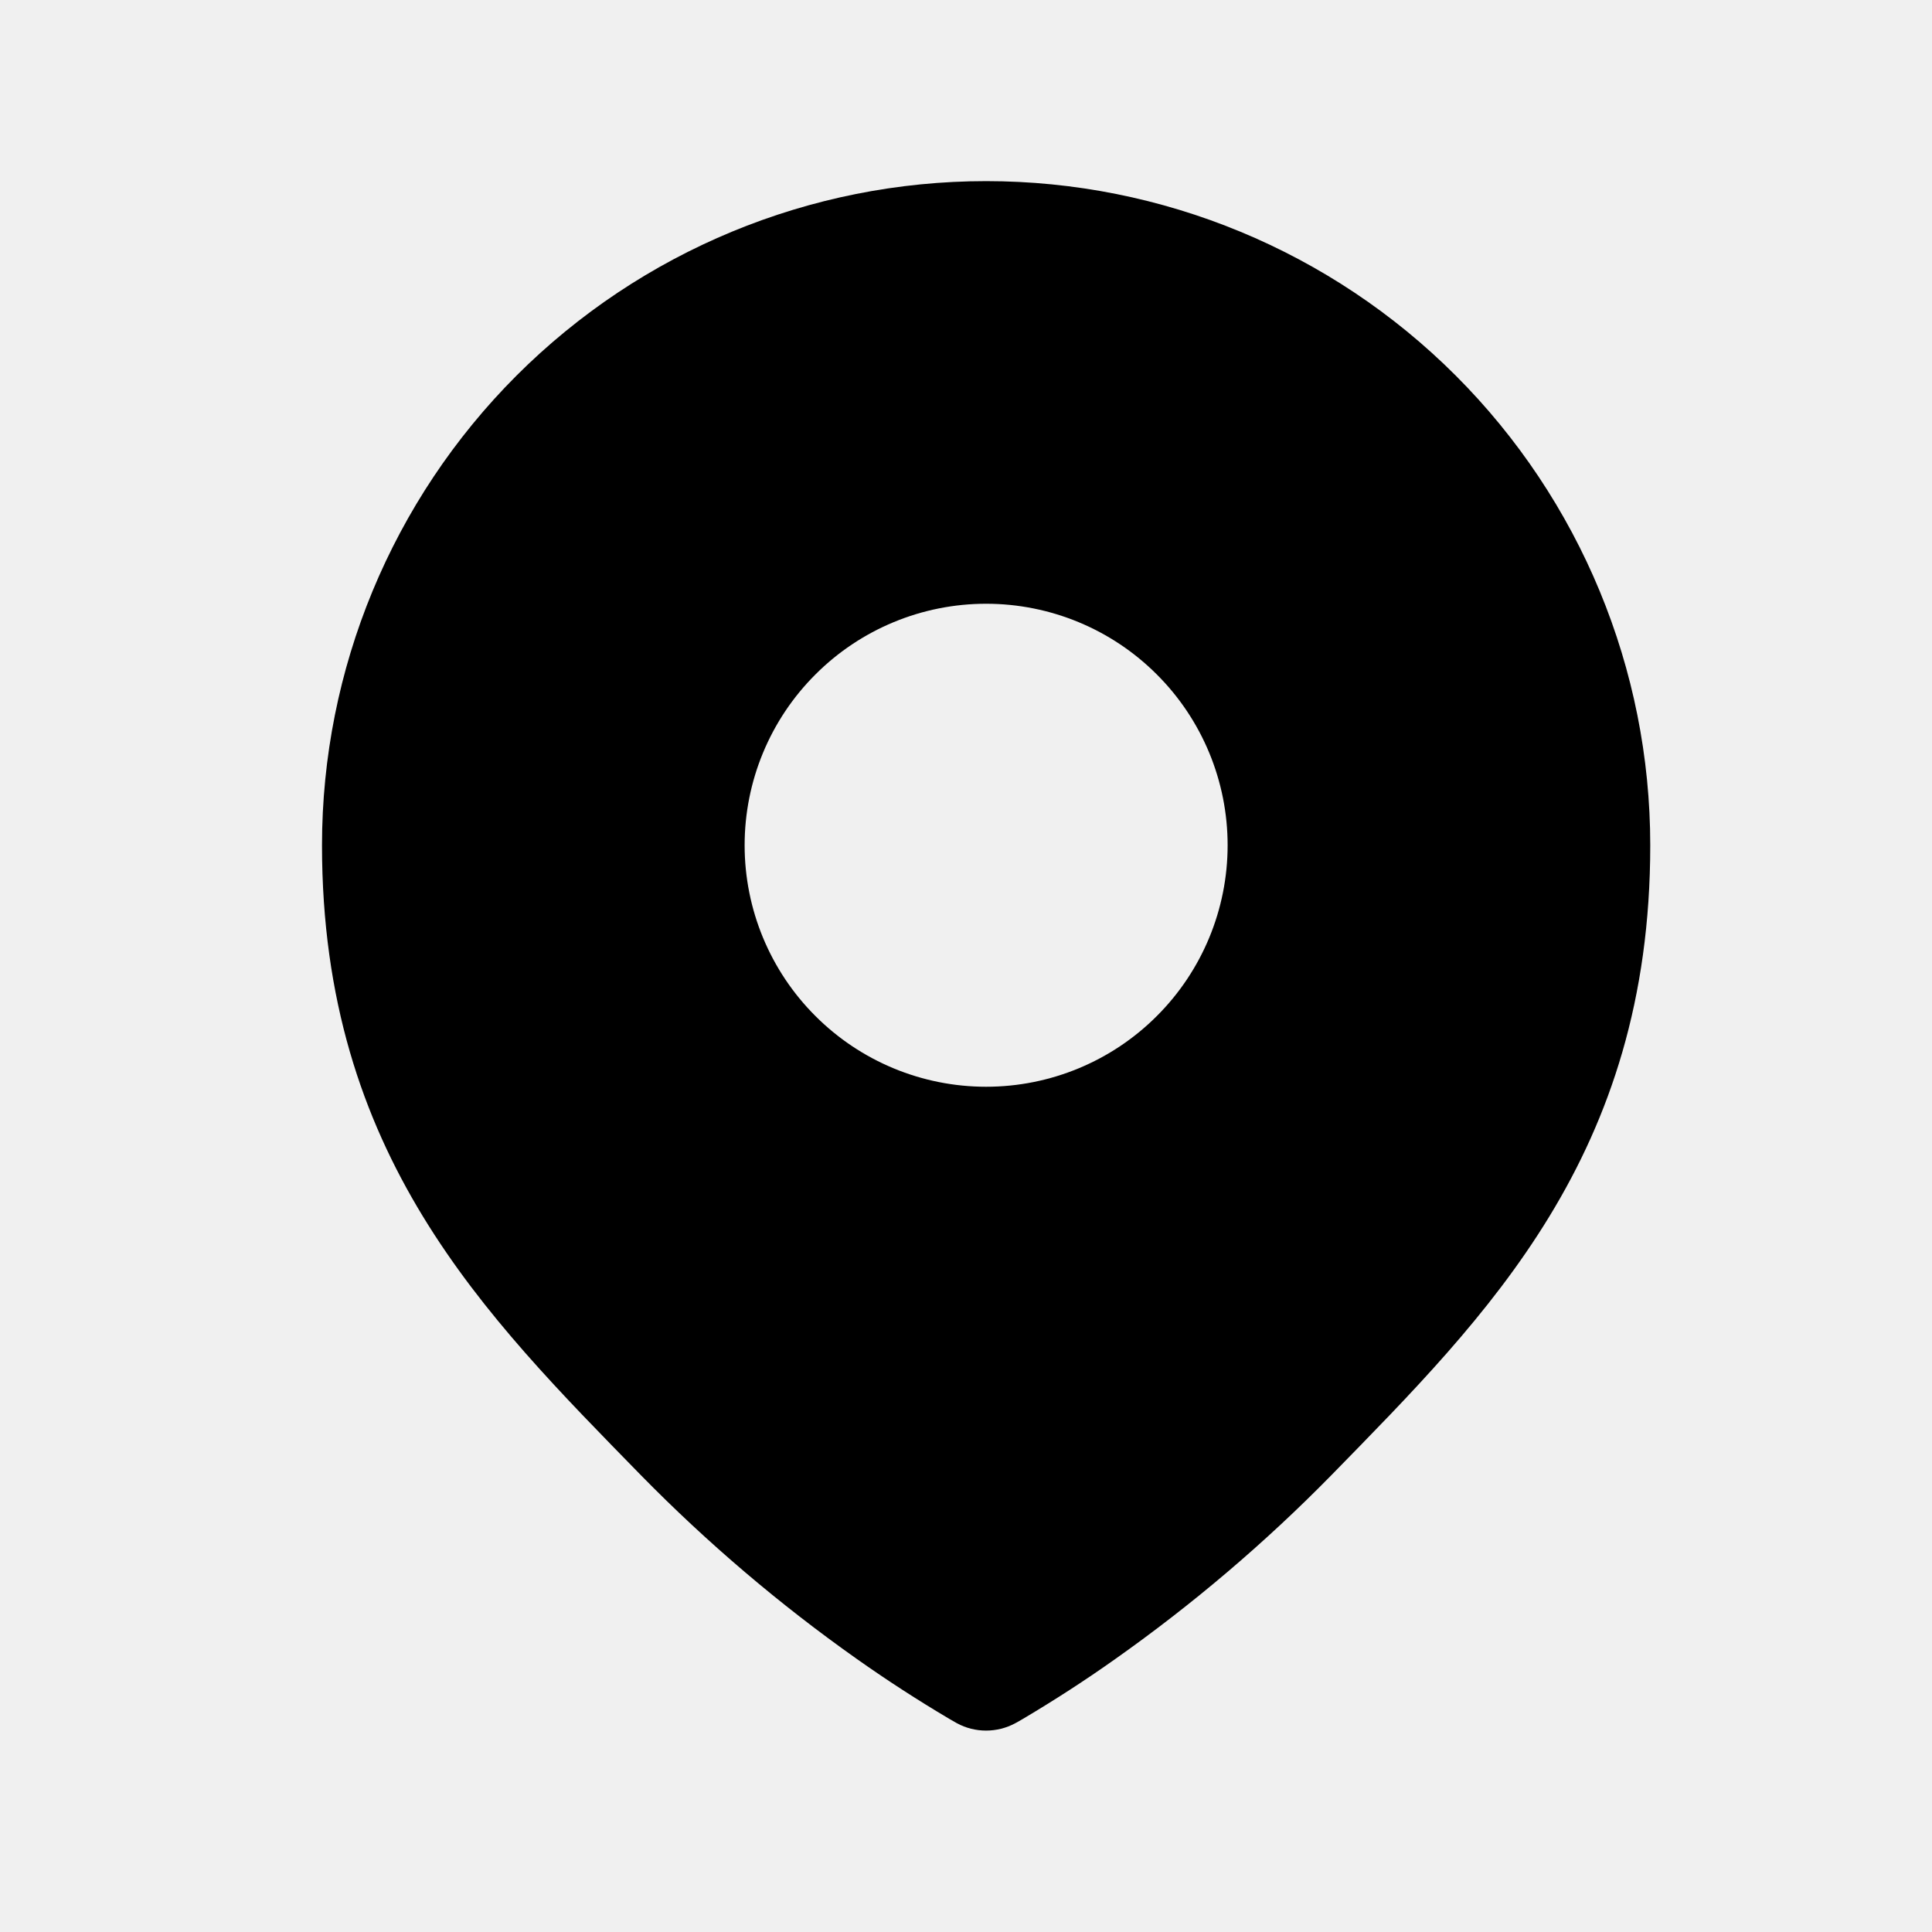
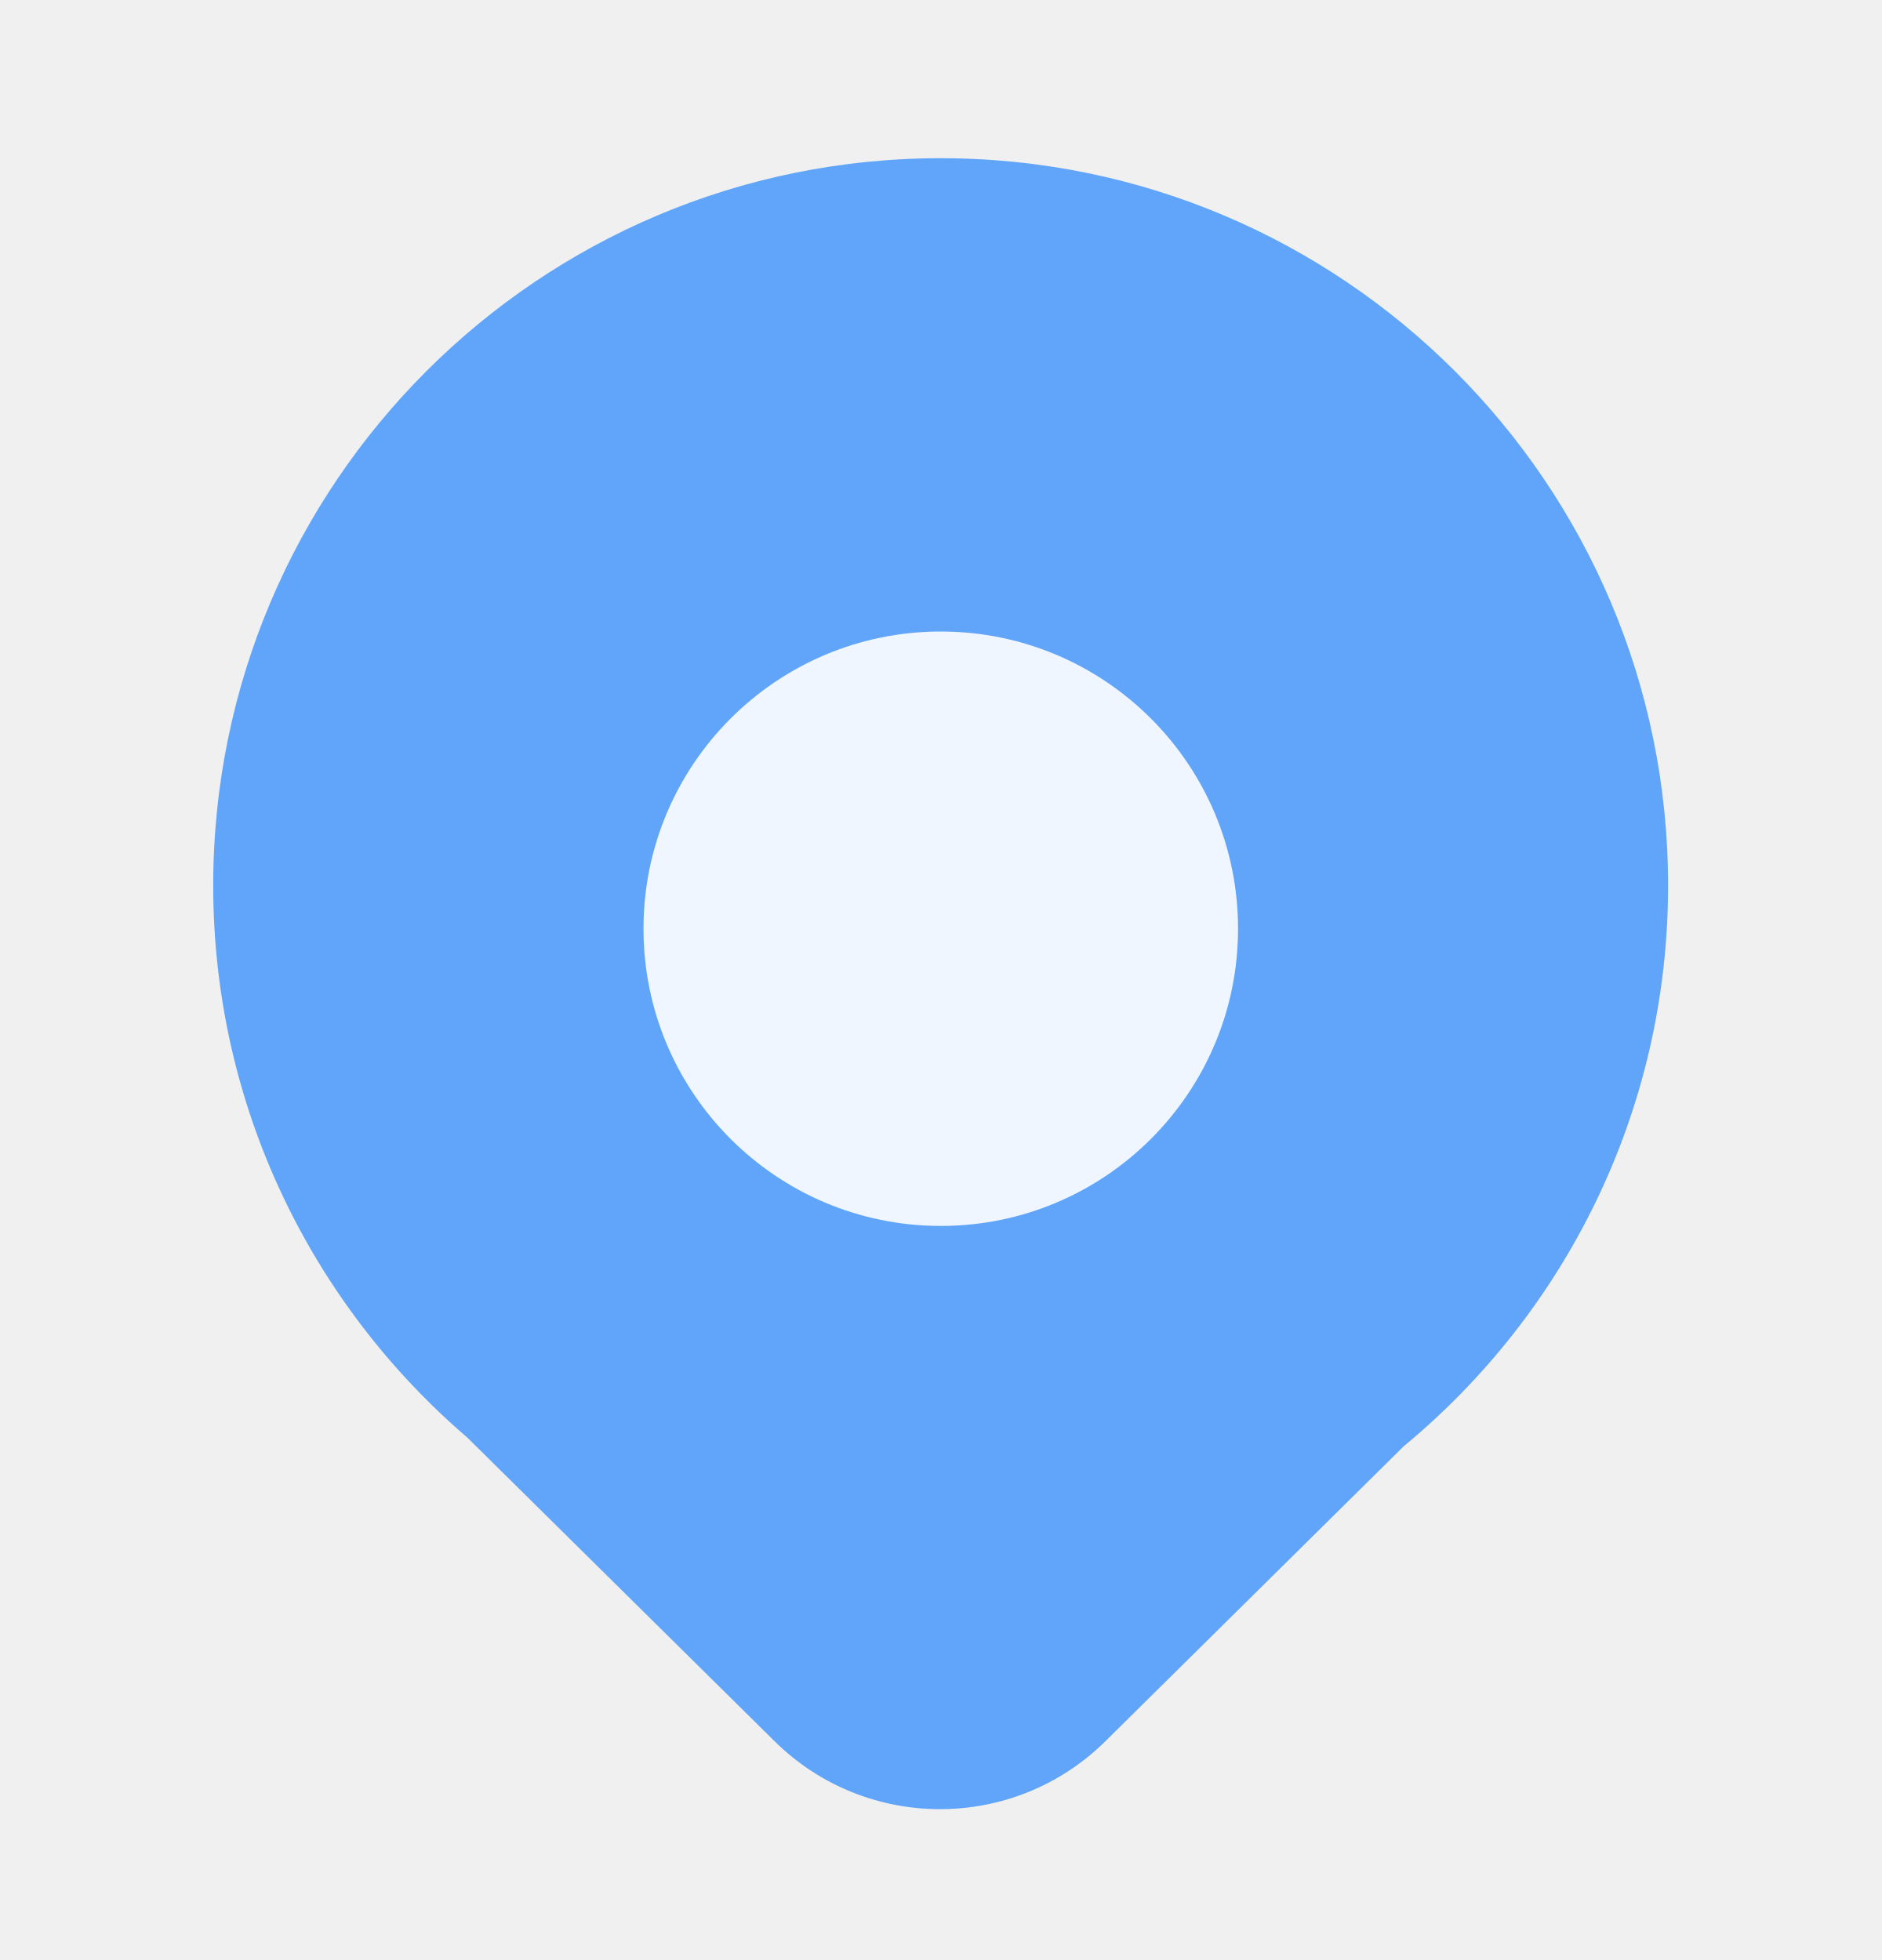
- <svg xmlns="http://www.w3.org/2000/svg" width="24" height="24" viewBox="0 0 24 24" fill="none">
-   <path fill-rule="evenodd" clip-rule="evenodd" d="M11.79 21.351L11.86 21.391L11.888 21.407C11.999 21.467 12.123 21.498 12.249 21.498C12.376 21.498 12.5 21.467 12.611 21.407L12.639 21.392L12.71 21.351C13.101 21.119 13.483 20.872 13.854 20.609C14.815 19.93 15.713 19.167 16.537 18.327C18.481 16.337 20.5 14.347 20.5 10.5C20.5 8.312 19.631 6.214 18.084 4.666C16.537 3.119 14.438 2.25 12.25 2.25C10.062 2.25 7.964 3.119 6.416 4.666C4.869 6.214 4 8.312 4 10.5C4 14.346 6.02 16.337 7.963 18.327C8.787 19.167 9.684 19.93 10.645 20.609C11.017 20.872 11.399 21.119 11.79 21.351ZM12.25 13.5C13.046 13.5 13.809 13.184 14.371 12.621C14.934 12.059 15.25 11.296 15.25 10.5C15.25 9.704 14.934 8.941 14.371 8.379C13.809 7.816 13.046 7.5 12.25 7.5C11.454 7.5 10.691 7.816 10.129 8.379C9.566 8.941 9.25 9.704 9.25 10.5C9.25 11.296 9.566 12.059 10.129 12.621C10.691 13.184 11.454 13.5 12.25 13.5Z" fill="currentColor" />
+ <svg xmlns="http://www.w3.org/2000/svg" width="24" height="25" viewBox="0 0 24 25" fill="none">
+   <mask id="mask0_2177_546" style="mask-type:alpha" maskUnits="userSpaceOnUse" x="-1" y="0" width="25" height="25">
+     <rect x="-0.003" y="0.615" width="24" height="24" fill="white" />
+   </mask>
+   <g mask="url(#mask0_2177_546)">
+     <path d="M11.996 2.018C17.119 2.018 21.272 6.172 21.272 11.295C21.272 14.174 19.959 16.746 17.901 18.447L14.097 22.209C12.928 23.365 11.047 23.365 9.878 22.21L5.959 18.336C3.977 16.635 2.719 14.112 2.719 11.295C2.719 6.172 6.872 2.018 11.996 2.018Z" fill="#60A5FA" />
+     <circle cx="11.997" cy="11.846" r="3.791" fill="#EFF6FF" />
+   </g>
</svg>
